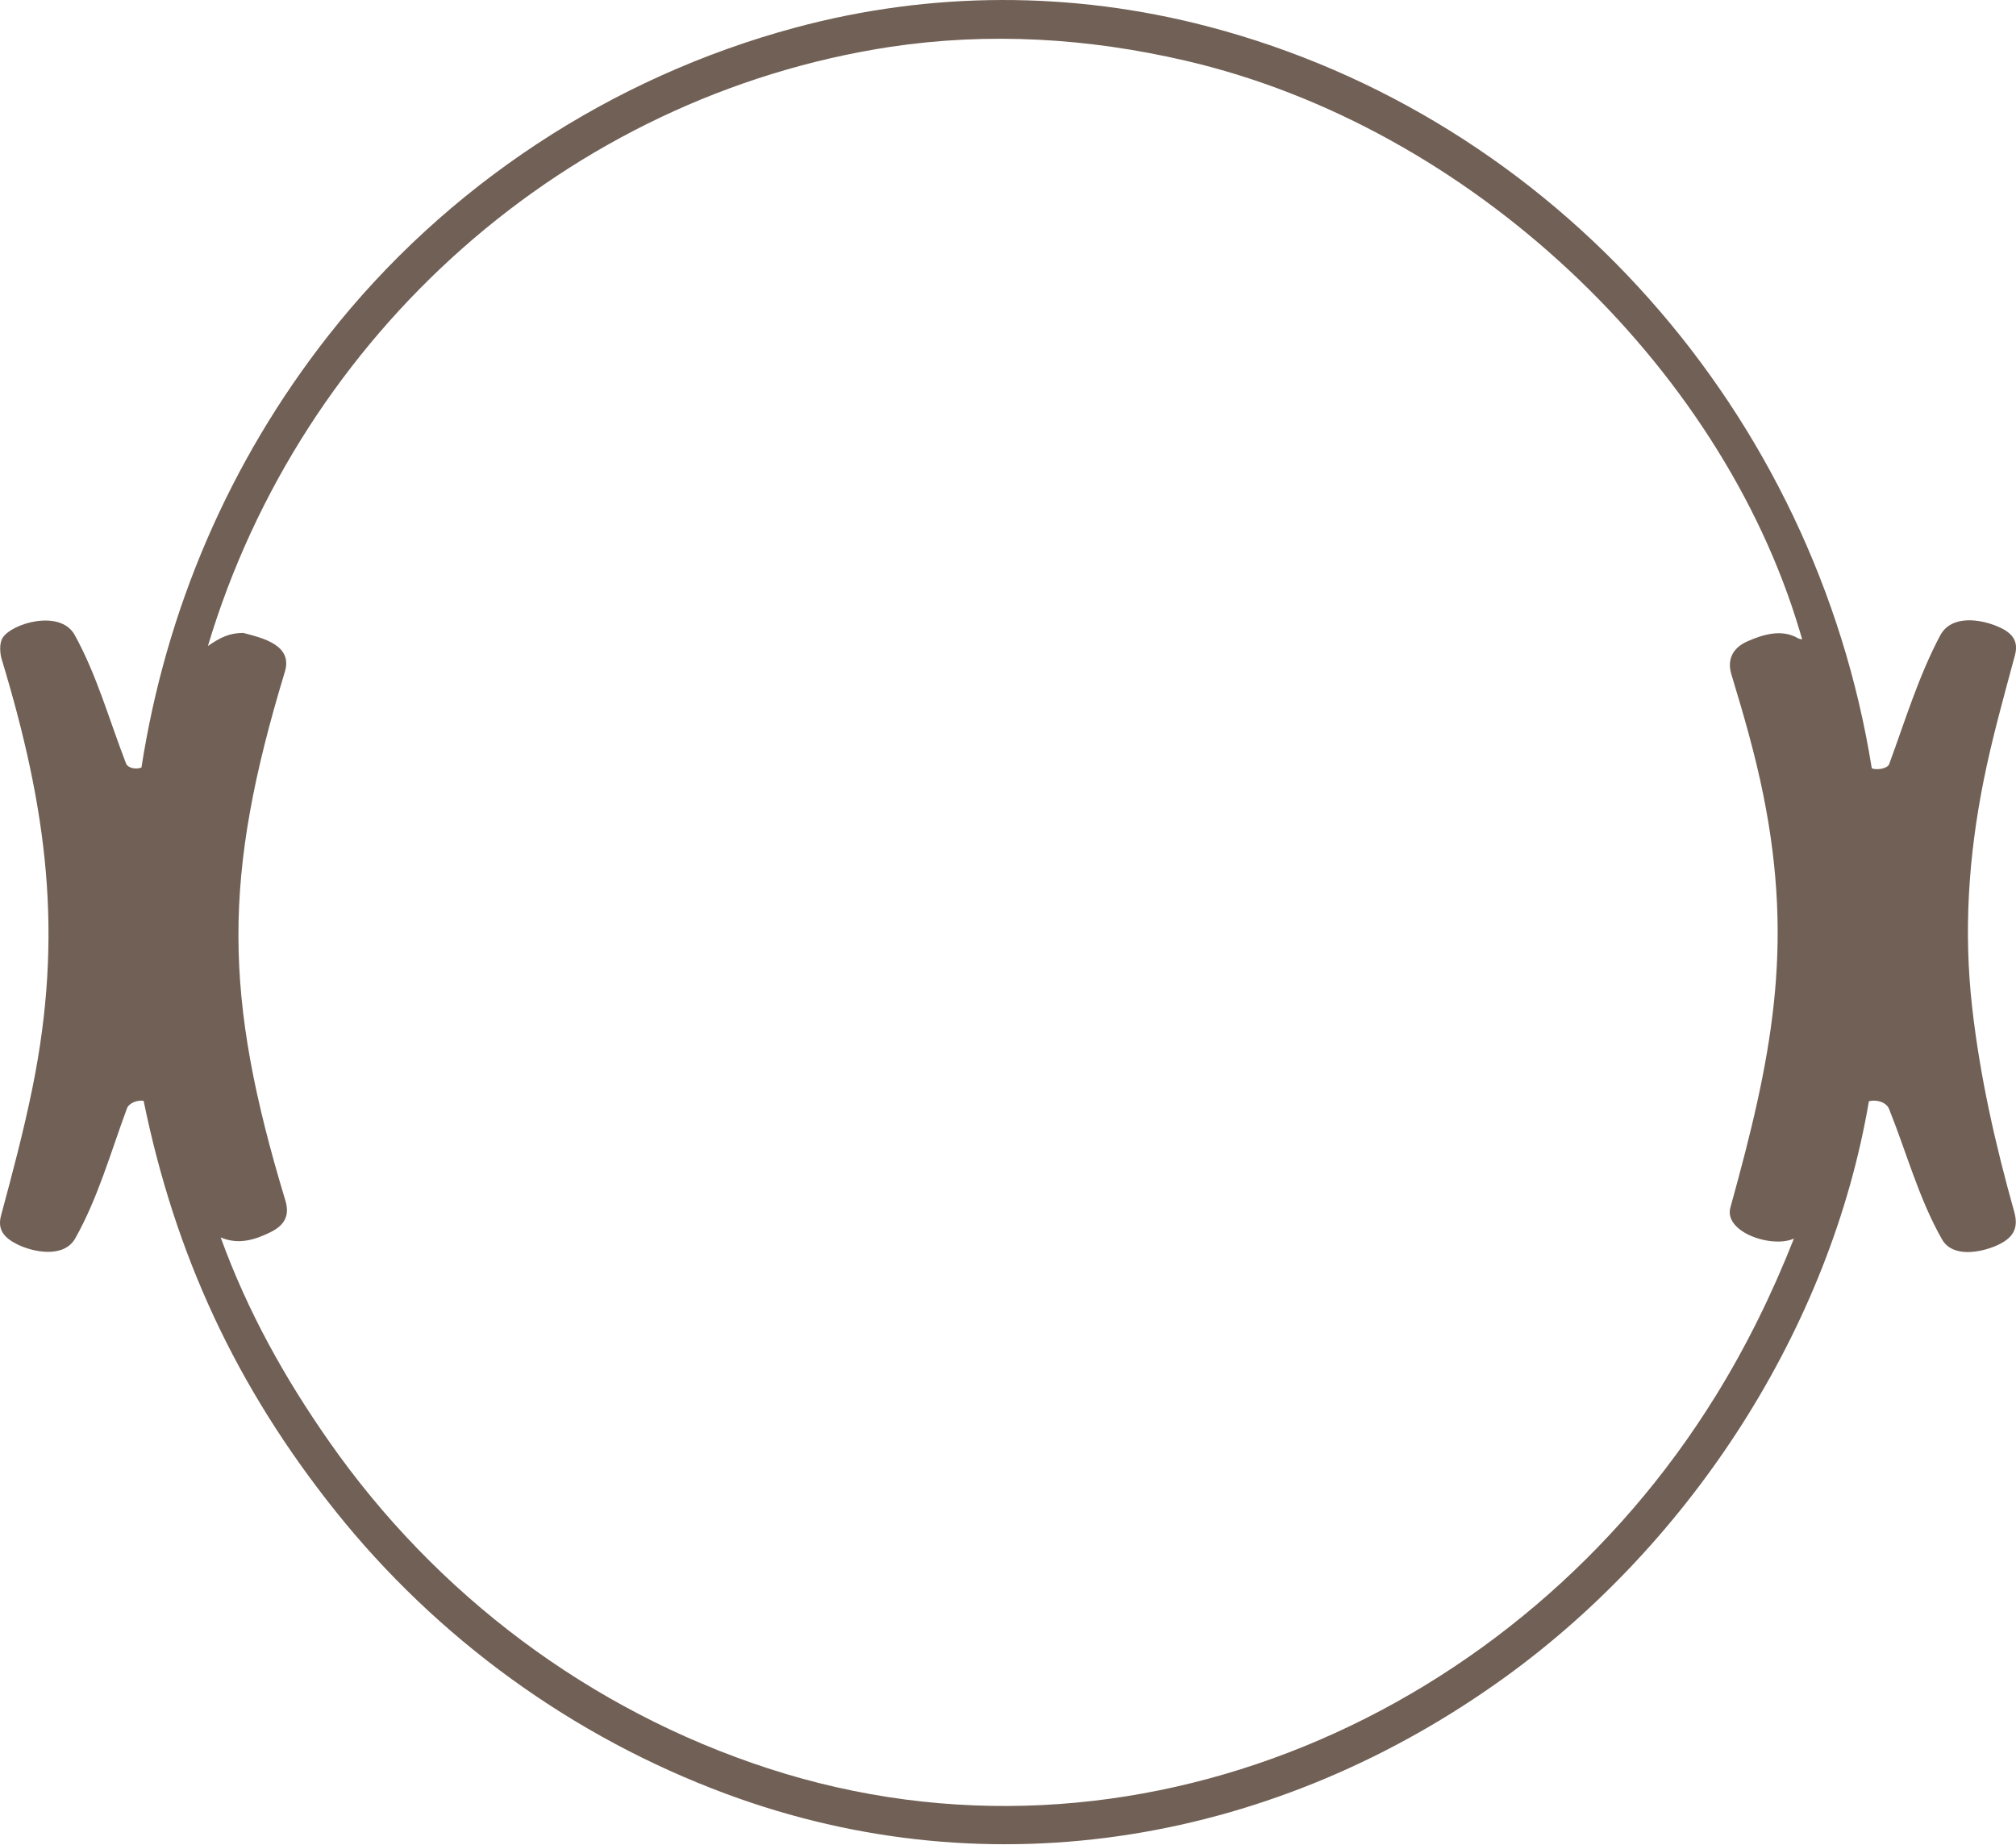
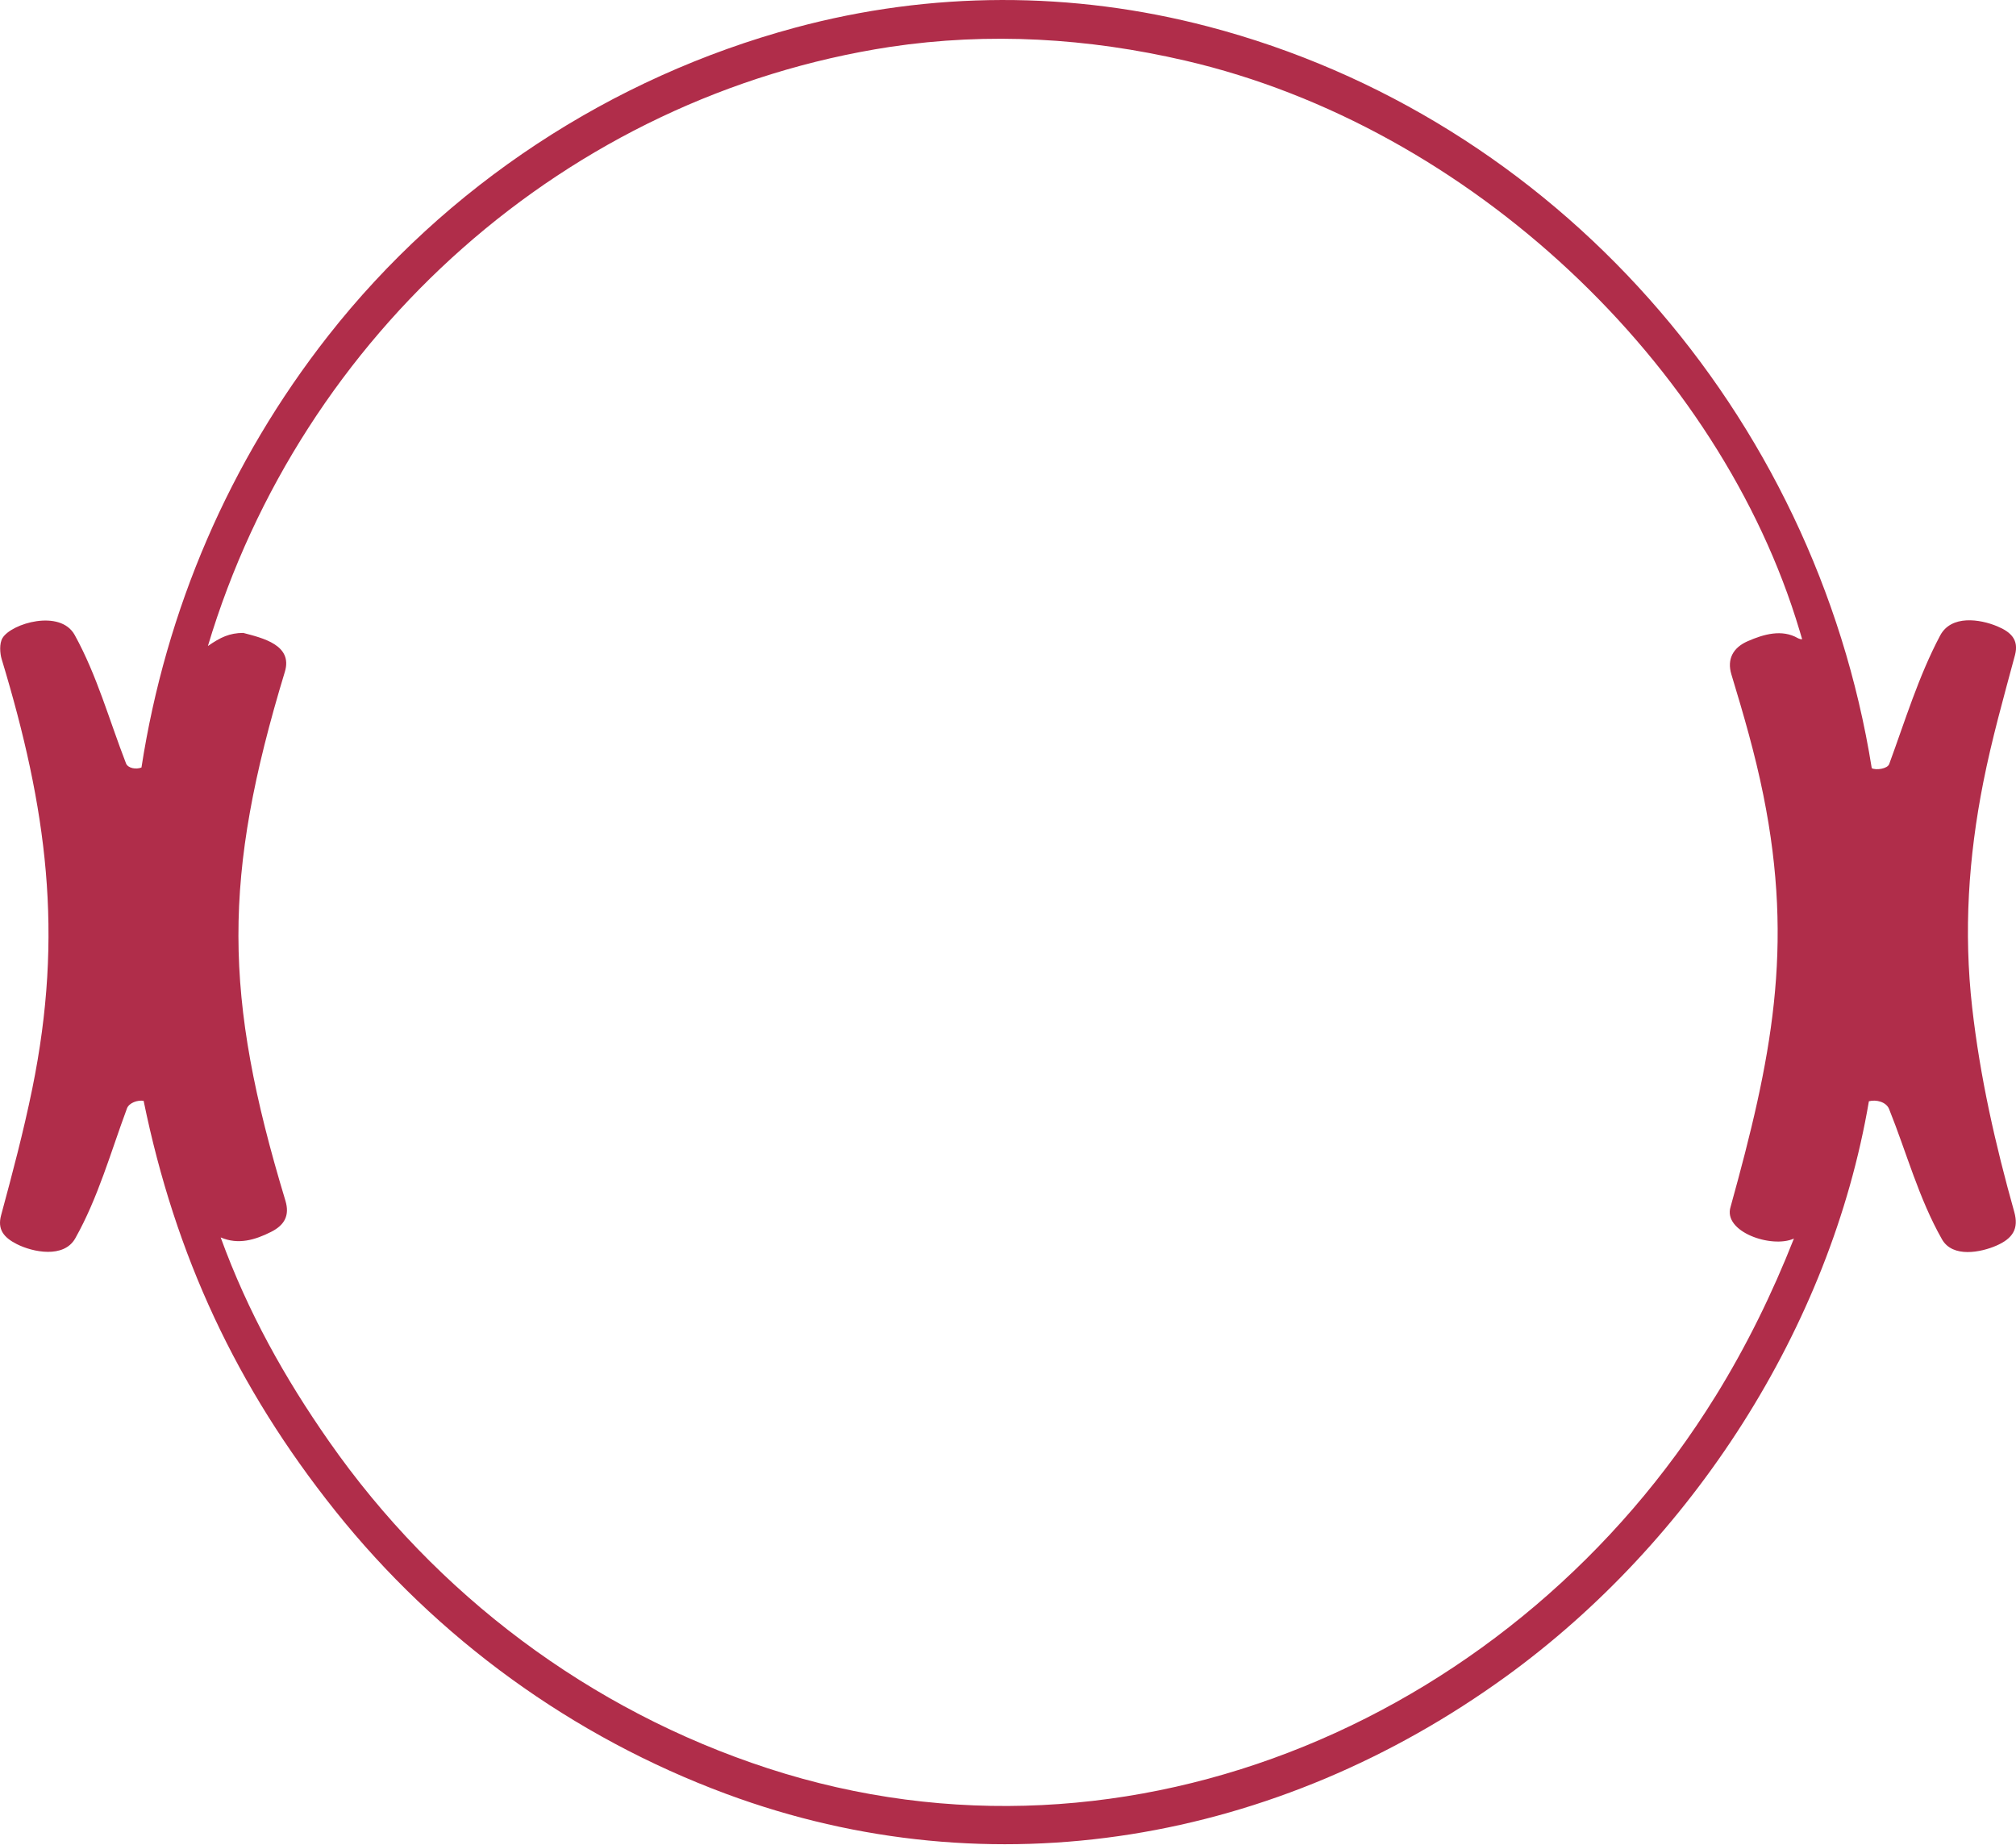
<svg xmlns="http://www.w3.org/2000/svg" id="b" data-name="Layer 2" width="857.33" height="784.31" viewBox="0 0 857.33 784.31">
  <g id="c" data-name="Layer 1">
    <g id="d" data-name="HRLhii">
-       <path fill="#716055" d="M640.46,712.95c-96.95,70.28-218.13,92.07-331.64,49.94-65.27-24.22-122.9-66.03-166.31-120.45-42.01-52.65-67.98-108.56-81.43-174.29-2.53-.4-6.19.81-7.09,3.24-6.94,18.71-12.25,37.92-21.97,55.22-4.85,8.64-18.1,5.92-24.89,2.47-5.6-2.84-8.28-6.31-6.66-12.27,4.87-18,9.47-35.34,13.24-53.75,13.49-66.04,6.24-119.26-13.02-182.82-.71-2.36-1.04-6.57.38-8.91,3.81-6.26,24.58-12.39,30.7-1.28,9.51,17.26,14.62,36.04,21.81,54.58.82,2.11,4.31,2.69,6.58,1.77,10.4-67.17,37.36-130.03,79.42-183.62,50.04-63.76,120.3-109.93,198.57-131.02,57.78-15.57,117.82-15.62,175.61-.48,147.88,38.76,258.17,164.93,282.23,315.42,1.87.95,6.67.25,7.41-1.75,6.83-18.59,12.46-37.28,21.66-54.65,4.71-8.91,16.91-7.03,24.26-3.97,5.84,2.43,9.32,5.74,7.57,12.29-4.84,18.05-9.82,35.61-13.49,54.15-6.29,31.83-8.37,63.38-4.71,95.67,3.38,29.82,9.86,58.26,17.9,86.96,1.99,7.12-.58,11.28-7.66,14.36-6.39,2.78-18.51,5.34-23.08-2.72-9.88-17.41-15.02-36.79-22.49-55.4-1.21-3.02-5.47-4.14-8.59-3.3-16.37,96.35-75.35,187.38-154.3,244.61ZM729.45,593.92c13.32-21.54,24.18-43.74,33.44-67.19-9.44,4.31-30.36-2.88-26.92-13.55,17.33-62.53,27.06-109.96,13.91-175.06-3.57-17.68-8.4-34.22-13.58-51.3-1.99-6.57.79-11.44,6.9-14.12,6.83-3,14.61-5.22,21.38-1.3.36.21,1.89.72,1.77.32l-1.08-3.62c-33.76-113.07-140.16-214.23-261.13-242.3-41.51-9.63-83.37-12.17-125.58-5.87-137.55,21.04-250.43,122.17-290.15,254.81,5.42-3.77,9.24-5.54,15.02-5.58,8.4,2.19,21.16,5.19,17.71,16.54-26.5,87.26-26.23,137.56.23,224.89,1.91,6.31-.36,10.42-6.11,13.31-6.72,3.38-13.88,5.58-21.42,2.34,11.58,31.83,27.27,59.82,46.07,86.72,45.54,65.2,110.94,114.4,186.74,139.09,154.77,50.42,319.07-22.76,402.79-158.14Z" />
+       <path fill="#b02d4a" d="M640.46,712.95c-96.95,70.28-218.13,92.07-331.64,49.94-65.27-24.22-122.9-66.03-166.31-120.45-42.01-52.65-67.98-108.56-81.43-174.29-2.53-.4-6.19.81-7.09,3.24-6.94,18.71-12.25,37.92-21.97,55.22-4.85,8.64-18.1,5.92-24.89,2.47-5.6-2.84-8.28-6.31-6.66-12.27,4.87-18,9.47-35.34,13.24-53.75,13.49-66.04,6.24-119.26-13.02-182.82-.71-2.36-1.04-6.57.38-8.91,3.81-6.26,24.58-12.39,30.7-1.28,9.51,17.26,14.62,36.04,21.81,54.58.82,2.11,4.31,2.69,6.58,1.77,10.4-67.17,37.36-130.03,79.42-183.62,50.04-63.76,120.3-109.93,198.57-131.02,57.78-15.57,117.82-15.62,175.61-.48,147.88,38.76,258.17,164.93,282.23,315.42,1.87.95,6.67.25,7.41-1.75,6.83-18.59,12.46-37.28,21.66-54.65,4.71-8.91,16.91-7.03,24.26-3.97,5.84,2.43,9.32,5.74,7.57,12.29-4.84,18.05-9.82,35.61-13.49,54.15-6.29,31.83-8.37,63.38-4.71,95.67,3.38,29.82,9.86,58.26,17.9,86.96,1.99,7.12-.58,11.28-7.66,14.36-6.39,2.78-18.51,5.34-23.08-2.72-9.88-17.41-15.02-36.79-22.49-55.4-1.21-3.02-5.47-4.14-8.59-3.3-16.37,96.35-75.35,187.38-154.3,244.61ZM729.45,593.92c13.32-21.54,24.18-43.74,33.44-67.19-9.44,4.31-30.36-2.88-26.92-13.55,17.33-62.53,27.06-109.96,13.91-175.06-3.57-17.68-8.4-34.22-13.58-51.3-1.99-6.57.79-11.44,6.9-14.12,6.83-3,14.61-5.22,21.38-1.3.36.21,1.89.72,1.77.32l-1.08-3.62c-33.76-113.07-140.16-214.23-261.13-242.3-41.51-9.63-83.37-12.17-125.58-5.87-137.55,21.04-250.43,122.17-290.15,254.81,5.42-3.77,9.24-5.54,15.02-5.58,8.4,2.19,21.16,5.19,17.71,16.54-26.5,87.26-26.23,137.56.23,224.89,1.91,6.31-.36,10.42-6.11,13.31-6.72,3.38-13.88,5.58-21.42,2.34,11.58,31.83,27.27,59.82,46.07,86.72,45.54,65.2,110.94,114.4,186.74,139.09,154.77,50.42,319.07-22.76,402.79-158.14Z" />
    </g>
  </g>
</svg>
